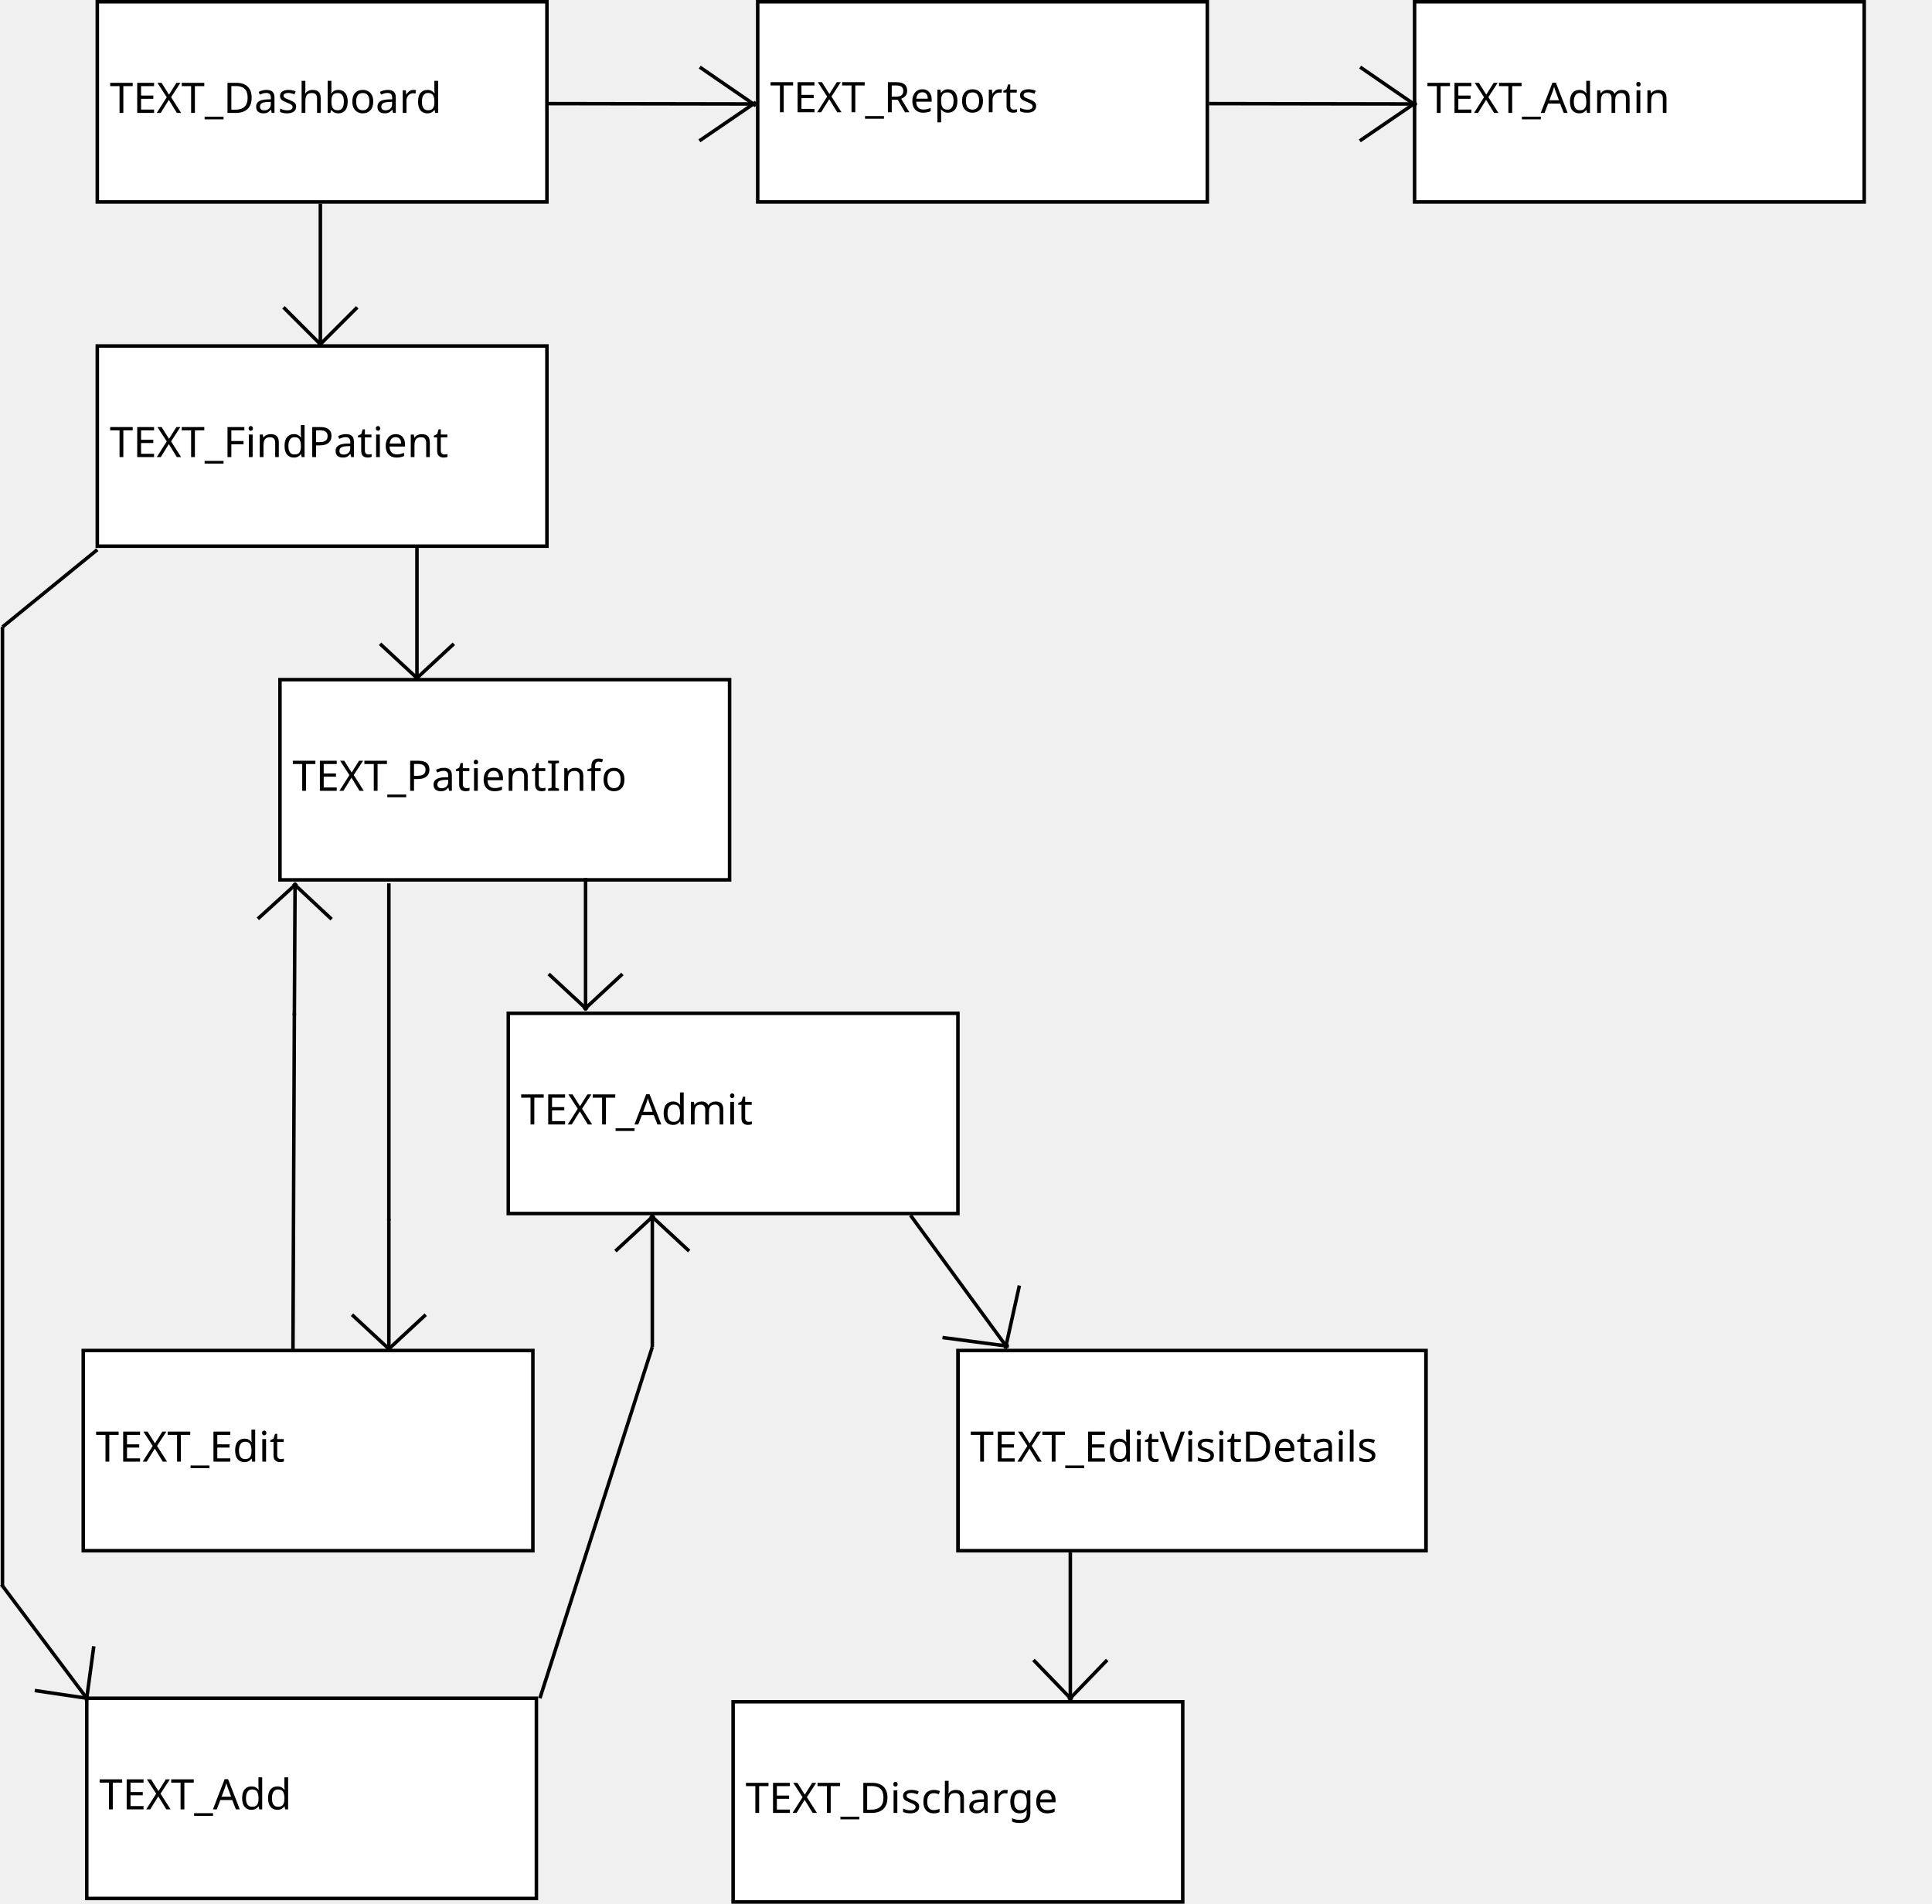
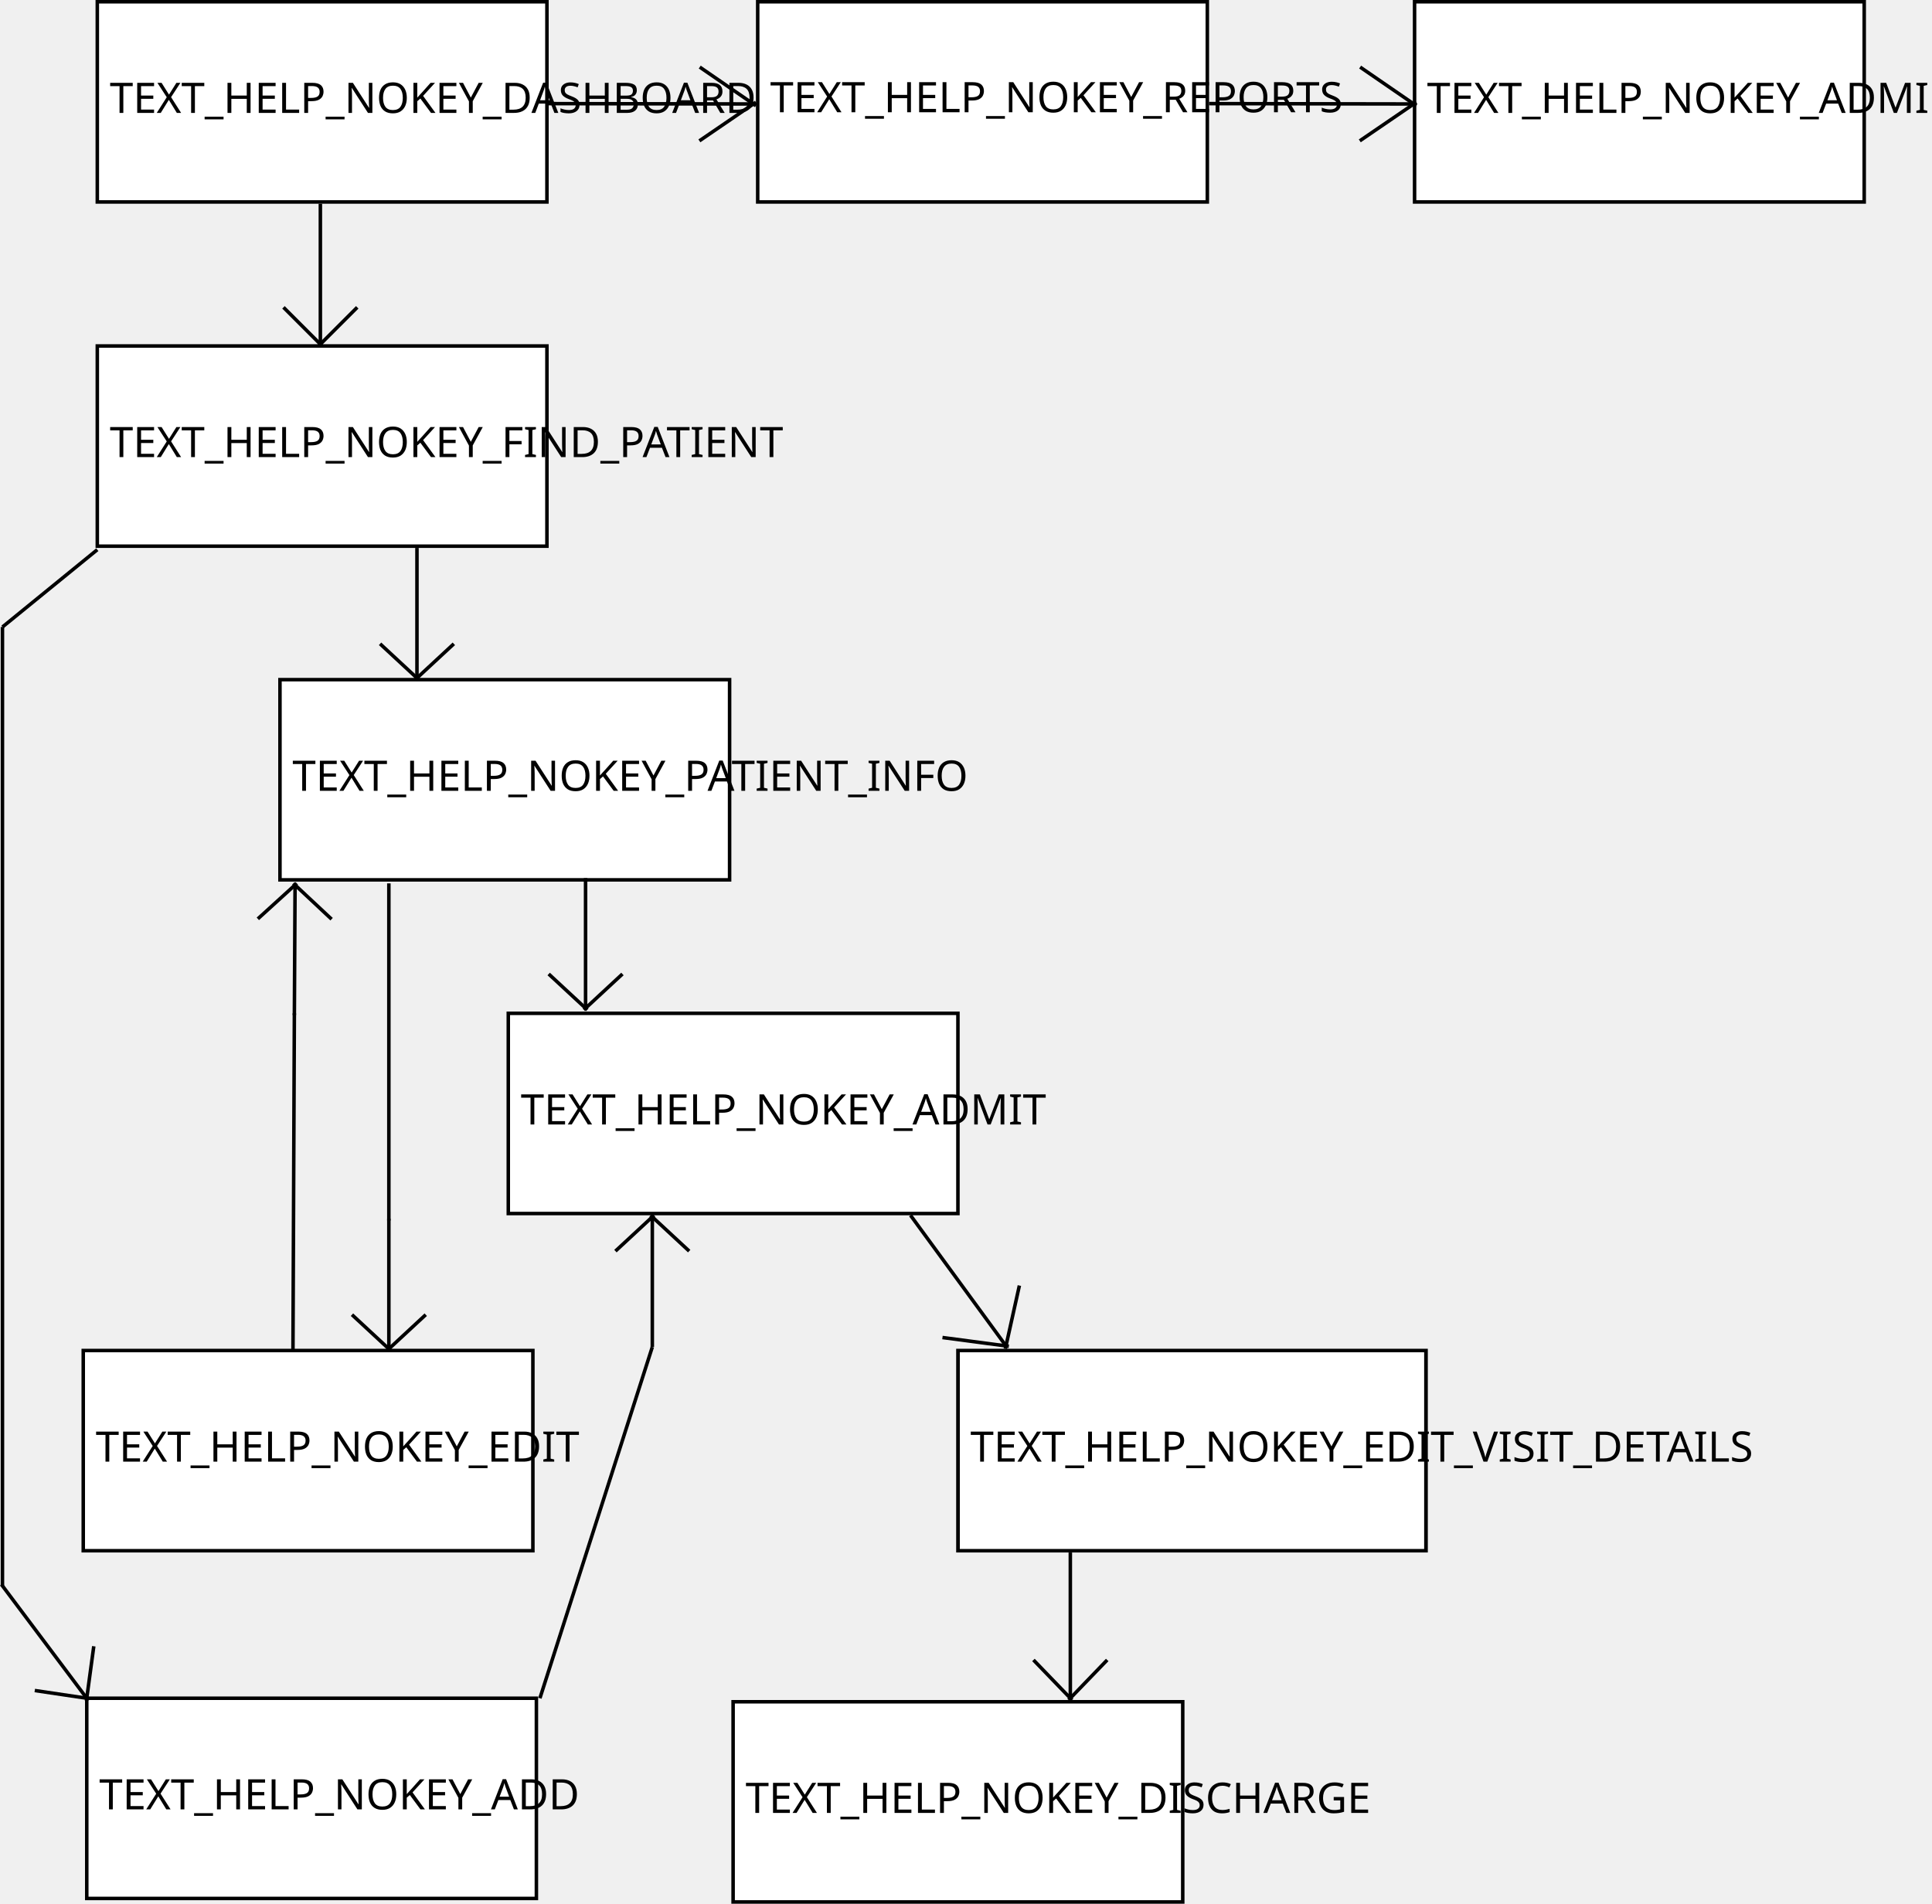
<svg xmlns="http://www.w3.org/2000/svg" xmlns:ns1="http://www.openswatchbook.org/uri/2009/osb" xmlns:xlink="http://www.w3.org/1999/xlink" version="1.1" id="Layer_1" x="0px" y="0px" viewBox="0 0 550 542" xml:space="preserve" width="550" height="542">
  <defs id="defs215">
    <linearGradient id="linearGradient4672" ns1:paint="solid">
      <stop style="stop-color:#000000;stop-opacity:1;" offset="0" id="stop4670" />
    </linearGradient>
    <linearGradient xlink:href="#linearGradient4672" id="linearGradient4674" x1="231" y1="281" x2="360" y2="281" gradientUnits="userSpaceOnUse" />
  </defs>
  <style type="text/css" id="style2">
	.st0{fill:#FFFFFF;}
	.st1{fill:none;}
	.st2{font-family:'Helvetica-Regular';}
	.st3{font-size:12px;}
	.st4{fill:none;stroke:#000000;stroke-miterlimit:10;}
</style>
-   <a xlink:href="LINK_Dashboard" transform="translate(-151.8,-59)" id="a289">
+   <a xlink:href="LINK_HELP_NOKEY_DASHBOARD" transform="translate(-151.8,-59)" id="a289">
    <g id="g224">
      <g id="g8">
        <rect x="179.5" y="59.5" class="st0" width="128" height="57" id="rect4" style="fill:#ffffff" />
        <path d="m 307,60 v 56 H 180 V 60 h 127 m 1,-1 H 179 v 58 h 129 z" id="path6" />
      </g>
      <rect x="179" y="82.5" class="st1" width="59" height="11" id="rect70" style="fill:none" />
-       <text class="st2 st3" id="text72" x="183.035" y="91.144" style="font-size:12px;font-family:Helvetica-Regular">TEXT_Dashboard</text>
+       <text class="st2 st3" id="text72" x="183.035" y="91.144" style="font-size:12px;font-family:Helvetica-Regular">TEXT_HELP_NOKEY_DASHBOARD</text>
    </g>
  </a>
-   <a xlink:href="LINK_FindPatient" transform="translate(-151.8,-59)" id="a4002">
+   <a xlink:href="LINK_HELP_NOKEY_FIND_PATIENT" transform="translate(-151.8,-59)" id="a4002">
    <g id="g245">
      <g id="g14">
        <rect x="179.5" y="157.5" class="st0" width="128" height="57" id="rect10" style="fill:#ffffff" />
        <path d="m 307,158 v 56 H 180 v -56 h 127 m 1,-1 H 179 v 58 h 129 z" id="path12" />
      </g>
      <rect x="179" y="180.5" class="st1" width="66" height="11" id="rect74" style="fill:none" />
-       <text class="st2 st3" id="text76" style="font-size:12px;font-family:Helvetica-Regular" x="183.035" y="189.144">TEXT_FindPatient</text>
+       <text class="st2 st3" id="text76" style="font-size:12px;font-family:Helvetica-Regular" x="183.035" y="189.144">TEXT_HELP_NOKEY_FIND_PATIENT</text>
    </g>
  </a>
-   <a xlink:href="LINK_PatientInfo" transform="translate(-151.8,-59)" style="stroke:none" id="a4010">
+   <a xlink:href="LINK_HELP_NOKEY_PATIENT_INFO" transform="translate(-151.8,-59)" style="stroke:none" id="a4010">
    <g id="g252" style="fill-opacity:1;stroke:none;stroke-opacity:1">
      <g id="g20" style="fill-opacity:1;stroke:none;stroke-opacity:1">
        <rect x="231.5" y="252.5" class="st0" width="128" height="57" id="rect16" style="fill:#ffffff;fill-opacity:1;stroke:none;stroke-opacity:1" />
        <path d="m 359,253 v 56 H 232 v -56 h 127 m 1,-1 H 231 v 58 h 129 z" id="path18" style="fill-opacity:1;stroke:none;stroke-opacity:1" />
      </g>
      <rect x="231" y="275.5" class="st1" width="66" height="11" id="rect78" style="fill:none;fill-opacity:1;stroke:none;stroke-opacity:1" />
-       <text class="st2 st3" id="text80" style="font-size:12px;font-family:Helvetica-Regular;fill-opacity:1;stroke:none;stroke-opacity:1" x="235.035" y="284.144">TEXT_PatientInfo</text>
+       <text class="st2 st3" id="text80" style="font-size:12px;font-family:Helvetica-Regular;fill-opacity:1;stroke:none;stroke-opacity:1" x="235.035" y="284.144">TEXT_HELP_NOKEY_PATIENT_INFO</text>
    </g>
    <rect style="fill:#558ed5;fill-opacity:0;stroke:none;stroke-width:0.839;stroke-linecap:butt;stroke-linejoin:miter;stroke-miterlimit:4;stroke-dasharray:none;stroke-opacity:1" id="rect6110" width="127.5" height="56.5" x="231" y="252.75" />
  </a>
-   <a xlink:href="LINK_Admit" transform="translate(-151.8,-59)" id="a4018">
+   <a xlink:href="LINK_HELP_NOKEY_ADMIT" transform="translate(-151.8,-59)" id="a4018">
    <g id="g259">
      <g id="g26">
        <rect x="296.5" y="347.5" class="st0" width="128" height="57" id="rect22" style="fill:#ffffff" />
        <path d="m 424,348 v 56 H 297 v -56 h 127 m 1,-1 H 296 v 58 h 129 z" id="path24" />
      </g>
      <rect x="296" y="370.5" class="st1" width="37" height="11" id="rect82" style="fill:none" />
-       <text class="st2 st3" id="text84" style="font-size:12px;font-family:Helvetica-Regular" x="300.035" y="379.144">TEXT_Admit</text>
+       <text class="st2 st3" id="text84" style="font-size:12px;font-family:Helvetica-Regular" x="300.035" y="379.144">TEXT_HELP_NOKEY_ADMIT</text>
    </g>
  </a>
-   <a xlink:href="LINK_Edit" transform="translate(-151.8,-59)" id="a4026">
+   <a xlink:href="LINK_HELP_NOKEY_EDIT" transform="translate(-151.8,-59)" id="a4026">
    <g id="g266">
      <g id="g44">
        <rect x="175.5" y="443.5" class="st0" width="128" height="57" id="rect40" style="fill:#ffffff" />
        <path d="m 303,444 v 56 H 176 v -56 h 127 m 1,-1 H 175 v 58 h 129 z" id="path42" />
      </g>
      <rect x="175" y="466.5" class="st1" width="37" height="11" id="rect86" style="fill:none" />
-       <text class="st2 st3" id="text88" style="font-size:12px;font-family:Helvetica-Regular" x="179.035" y="475.144">TEXT_Edit</text>
+       <text class="st2 st3" id="text88" style="font-size:12px;font-family:Helvetica-Regular" x="179.035" y="475.144">TEXT_HELP_NOKEY_EDIT</text>
    </g>
  </a>
-   <a xlink:href="LINK_Add" transform="translate(-151.8,-59)" id="a4042">
+   <a xlink:href="LINK_HELP_NOKEY_ADD" transform="translate(-151.8,-59)" id="a4042">
    <g id="g287">
      <g id="g50">
        <rect x="176.5" y="542.5" class="st0" width="128" height="57" id="rect46" style="fill:#ffffff" />
        <path d="m 304,543 v 56 H 177 v -56 h 127 m 1,-1 H 176 v 58 h 129 z" id="path48" />
      </g>
      <rect x="176" y="565.5" class="st1" width="37" height="11" id="rect90" style="fill:none" />
-       <text class="st2 st3" id="text92" style="font-size:12px;font-family:Helvetica-Regular" x="180.035" y="574.144">TEXT_Add</text>
+       <text class="st2 st3" id="text92" style="font-size:12px;font-family:Helvetica-Regular" x="180.035" y="574.144">TEXT_HELP_NOKEY_ADD</text>
    </g>
  </a>
-   <a xlink:href="LINK_EditVisitDetails" transform="translate(-151.8,-59)" id="a4034">
+   <a xlink:href="LINK_HELP_NOKEY_EDIT_VISIT_DETAILS" transform="translate(-151.8,-59)" id="a4034">
    <g id="g273">
      <g id="g32" transform="matrix(1.040853,0,0,1,-17.32175,0)">
        <rect x="424.5" y="443.5" class="st0" width="128" height="57" id="rect28" style="fill:#ffffff" />
        <path d="m 552,444 v 56 H 425 v -56 h 127 m 1,-1 H 424 v 58 h 129 z" id="path30" />
      </g>
      <rect x="424" y="465.55" class="st1" width="82" height="12.9" id="rect94" style="fill:none" />
-       <text class="st2 st3" id="text96" style="font-size:12px;font-family:Helvetica-Regular" x="428.035" y="475.144">TEXT_EditVisitDetails</text>
+       <text class="st2 st3" id="text96" style="font-size:12px;font-family:Helvetica-Regular" x="428.035" y="475.144">TEXT_HELP_NOKEY_EDIT_VISIT_DETAILS</text>
    </g>
  </a>
-   <a xlink:href="LINK_Discharge" transform="translate(-151.8,-59)" id="a4050">
+   <a xlink:href="LINK_HELP_NOKEY_DISCHARGE" transform="translate(-151.8,-59)" id="a4050">
    <g id="g280">
      <g id="g38">
        <rect x="360.5" y="543.5" class="st0" width="128" height="57" id="rect34" style="fill:#ffffff" />
        <path d="m 488,544 v 56 H 361 v -56 h 127 m 1,-1 H 360 v 58 h 129 z" id="path36" />
      </g>
      <rect x="360" y="565.55" class="st1" width="82" height="12.9" id="rect98" style="fill:none" />
-       <text class="st2 st3" id="text100" style="font-size:12px;font-family:Helvetica-Regular" x="364.035" y="575.144">TEXT_Discharge</text>
+       <text class="st2 st3" id="text100" style="font-size:12px;font-family:Helvetica-Regular" x="364.035" y="575.144">TEXT_HELP_NOKEY_DISCHARGE</text>
    </g>
  </a>
-   <a xlink:href="LINK_Admin" transform="translate(-151.8,-59)" id="a3994">
+   <a xlink:href="LINK_HELP_NOKEY_ADMIN" transform="translate(-151.8,-59)" id="a3994">
    <g id="g238">
      <g id="g62">
        <rect x="554.5" y="59.5" class="st0" width="128" height="57" id="rect58" style="fill:#ffffff" />
        <path d="m 682,60 v 56 H 555 V 60 h 127 m 1,-1 H 554 v 58 h 129 z" id="path60" />
      </g>
      <rect x="554" y="82.5" class="st1" width="37" height="11" id="rect102" style="fill:none" />
-       <text class="st2 st3" id="text104" x="558.035" y="91.144" style="font-size:12px;font-family:Helvetica-Regular">TEXT_Admin</text>
+       <text class="st2 st3" id="text104" x="558.035" y="91.144" style="font-size:12px;font-family:Helvetica-Regular">TEXT_HELP_NOKEY_ADMIN</text>
    </g>
  </a>
-   <a xlink:href="LINK_Reports" transform="translate(-151.8,-59)" id="a3986">
+   <a xlink:href="LINK_HELP_NOKEY_REPORTS" transform="translate(-151.8,-59)" id="a3986">
    <g id="g231">
      <g id="g56">
        <rect x="367.5" y="59.5" class="st0" width="128" height="57" id="rect52" style="fill:#ffffff" />
        <path d="m 495,60 v 56 H 368 V 60 h 127 m 1,-1 H 367 v 58 h 129 z" id="path54" />
      </g>
-       <text class="st2 st3" id="text108" x="371.035" y="90.959" style="font-size:12px;font-family:Helvetica-Regular">TEXT_Reports</text>
+       <text class="st2 st3" id="text108" x="371.035" y="90.959" style="font-size:12px;font-family:Helvetica-Regular">TEXT_HELP_NOKEY_REPORTS</text>
    </g>
  </a>
  <rect x="794.2" y="27" class="st1" width="303" height="469" id="rect110" style="fill:none" />
  <line class="st4" x1="91.2" y1="58" x2="91.2" y2="98" id="line136" style="fill:none;stroke:#000000;stroke-miterlimit:10" />
  <line class="st4" x1="101.7" y1="87.5" x2="90.7" y2="98.5" id="line138" style="fill:none;stroke:#000000;stroke-miterlimit:10" />
  <line class="st4" x1="80.7" y1="87.5" x2="91.7" y2="98.5" id="line140" style="fill:none;stroke:#000000;stroke-miterlimit:10" />
  <line class="st4" x1="156.2" y1="29.5" x2="214.5" y2="29.6" id="line142" style="fill:none;stroke:#000000;stroke-miterlimit:10" />
  <line class="st4" x1="199.2" y1="19.1" x2="215.2" y2="30.1" id="line144" style="fill:none;stroke:#000000;stroke-miterlimit:10" />
  <line class="st4" x1="199.1" y1="40.1" x2="215.2" y2="29.1" id="line146" style="fill:none;stroke:#000000;stroke-miterlimit:10" />
  <line class="st4" x1="118.7" y1="156" x2="118.7" y2="193" id="line148" style="fill:none;stroke:#000000;stroke-miterlimit:10" />
  <line class="st4" x1="129.2" y1="183.3" x2="118.2" y2="193.5" id="line150" style="fill:none;stroke:#000000;stroke-miterlimit:10" />
  <line class="st4" x1="108.2" y1="183.3" x2="119.2" y2="193.5" id="line152" style="fill:none;stroke:#000000;stroke-miterlimit:10" />
  <line class="st4" x1="166.7" y1="250" x2="166.7" y2="287" id="line154" style="fill:none;stroke:#000000;stroke-miterlimit:10" />
  <line class="st4" x1="177.2" y1="277.3" x2="166.2" y2="287.5" id="line156" style="fill:none;stroke:#000000;stroke-miterlimit:10" />
  <line class="st4" x1="156.2" y1="277.3" x2="167.2" y2="287.5" id="line158" style="fill:none;stroke:#000000;stroke-miterlimit:10" />
  <line class="st4" x1="185.7" y1="383.5" x2="185.7" y2="346.5" id="line160" style="fill:none;stroke:#000000;stroke-miterlimit:10" />
  <line class="st4" x1="175.2" y1="356.2" x2="186.2" y2="346" id="line162" style="fill:none;stroke:#000000;stroke-miterlimit:10" />
  <line class="st4" x1="196.2" y1="356.2" x2="185.2" y2="346" id="line164" style="fill:none;stroke:#000000;stroke-miterlimit:10" />
  <line class="st4" x1="110.7" y1="347" x2="110.7" y2="384" id="line166" style="fill:none;stroke:#000000;stroke-miterlimit:10" />
  <line class="st4" x1="121.2" y1="374.3" x2="110.2" y2="384.5" id="line168" style="fill:none;stroke:#000000;stroke-miterlimit:10" />
  <line class="st4" x1="100.2" y1="374.3" x2="111.2" y2="384.5" id="line170" style="fill:none;stroke:#000000;stroke-miterlimit:10" />
  <line class="st4" x1="259.2" y1="346" x2="286.4" y2="383.2" id="line172" style="fill:none;stroke:#000000;stroke-miterlimit:10" />
  <line class="st4" x1="290.2" y1="366" x2="286.2" y2="384" id="line174" style="fill:none;stroke:#000000;stroke-miterlimit:10" />
  <line class="st4" x1="268.3" y1="380.8" x2="287.2" y2="383.3" id="line176" style="fill:none;stroke:#000000;stroke-miterlimit:10" />
  <line class="st4" x1="0.4" y1="451.1" x2="24.7" y2="483.5" id="line178" style="fill:none;stroke:#000000;stroke-miterlimit:10" />
  <line class="st4" x1="26.7" y1="468.7" x2="24.6" y2="484.2" id="line180" style="fill:none;stroke:#000000;stroke-miterlimit:10" />
  <line class="st4" x1="9.9" y1="481.3" x2="25.4" y2="483.6" id="line182" style="fill:none;stroke:#000000;stroke-miterlimit:10" />
  <line class="st4" x1="304.7" y1="442" x2="304.7" y2="483.5" id="line184" style="fill:none;stroke:#000000;stroke-miterlimit:10" />
  <line class="st4" x1="315.2" y1="472.6" x2="304.2" y2="484" id="line186" style="fill:none;stroke:#000000;stroke-miterlimit:10" />
  <line class="st4" x1="294.2" y1="472.6" x2="305.2" y2="484" id="line188" style="fill:none;stroke:#000000;stroke-miterlimit:10" />
  <line class="st4" x1="344.2" y1="29.5" x2="402.5" y2="29.6" id="line190" style="fill:none;stroke:#000000;stroke-miterlimit:10" />
  <line class="st4" x1="387.2" y1="19.1" x2="403.2" y2="30.1" id="line192" style="fill:none;stroke:#000000;stroke-miterlimit:10" />
  <line class="st4" x1="387.1" y1="40.1" x2="403.2" y2="29.1" id="line194" style="fill:none;stroke:#000000;stroke-miterlimit:10" />
  <line class="st4" x1="0.7" y1="451.5" x2="0.7" y2="178.5" id="line196" style="fill:none;stroke:#000000;stroke-miterlimit:10" />
  <line class="st4" x1="27.7" y1="156.5" x2="0.7" y2="178.5" id="line198" style="fill:none;stroke:#000000;stroke-miterlimit:10" />
  <line class="st4" x1="110.7" y1="347.5" x2="110.7" y2="251.5" id="line200" style="fill:none;stroke:#000000;stroke-miterlimit:10" />
  <line class="st4" x1="83.8" y1="289" x2="84" y2="252" id="line202" style="fill:none;stroke:#000000;stroke-miterlimit:10" />
  <line class="st4" x1="73.4" y1="261.6" x2="84.5" y2="251.5" id="line204" style="fill:none;stroke:#000000;stroke-miterlimit:10" />
  <line class="st4" x1="94.4" y1="261.7" x2="83.5" y2="251.5" id="line206" style="fill:none;stroke:#000000;stroke-miterlimit:10" />
  <line class="st4" x1="83.8" y1="288.5" x2="83.4" y2="384.5" id="line208" style="fill:none;stroke:#000000;stroke-miterlimit:10" />
  <line class="st4" x1="185.7" y1="383.5" x2="153.7" y2="483.5" id="line210" style="fill:none;stroke:#000000;stroke-miterlimit:10" />
</svg>
